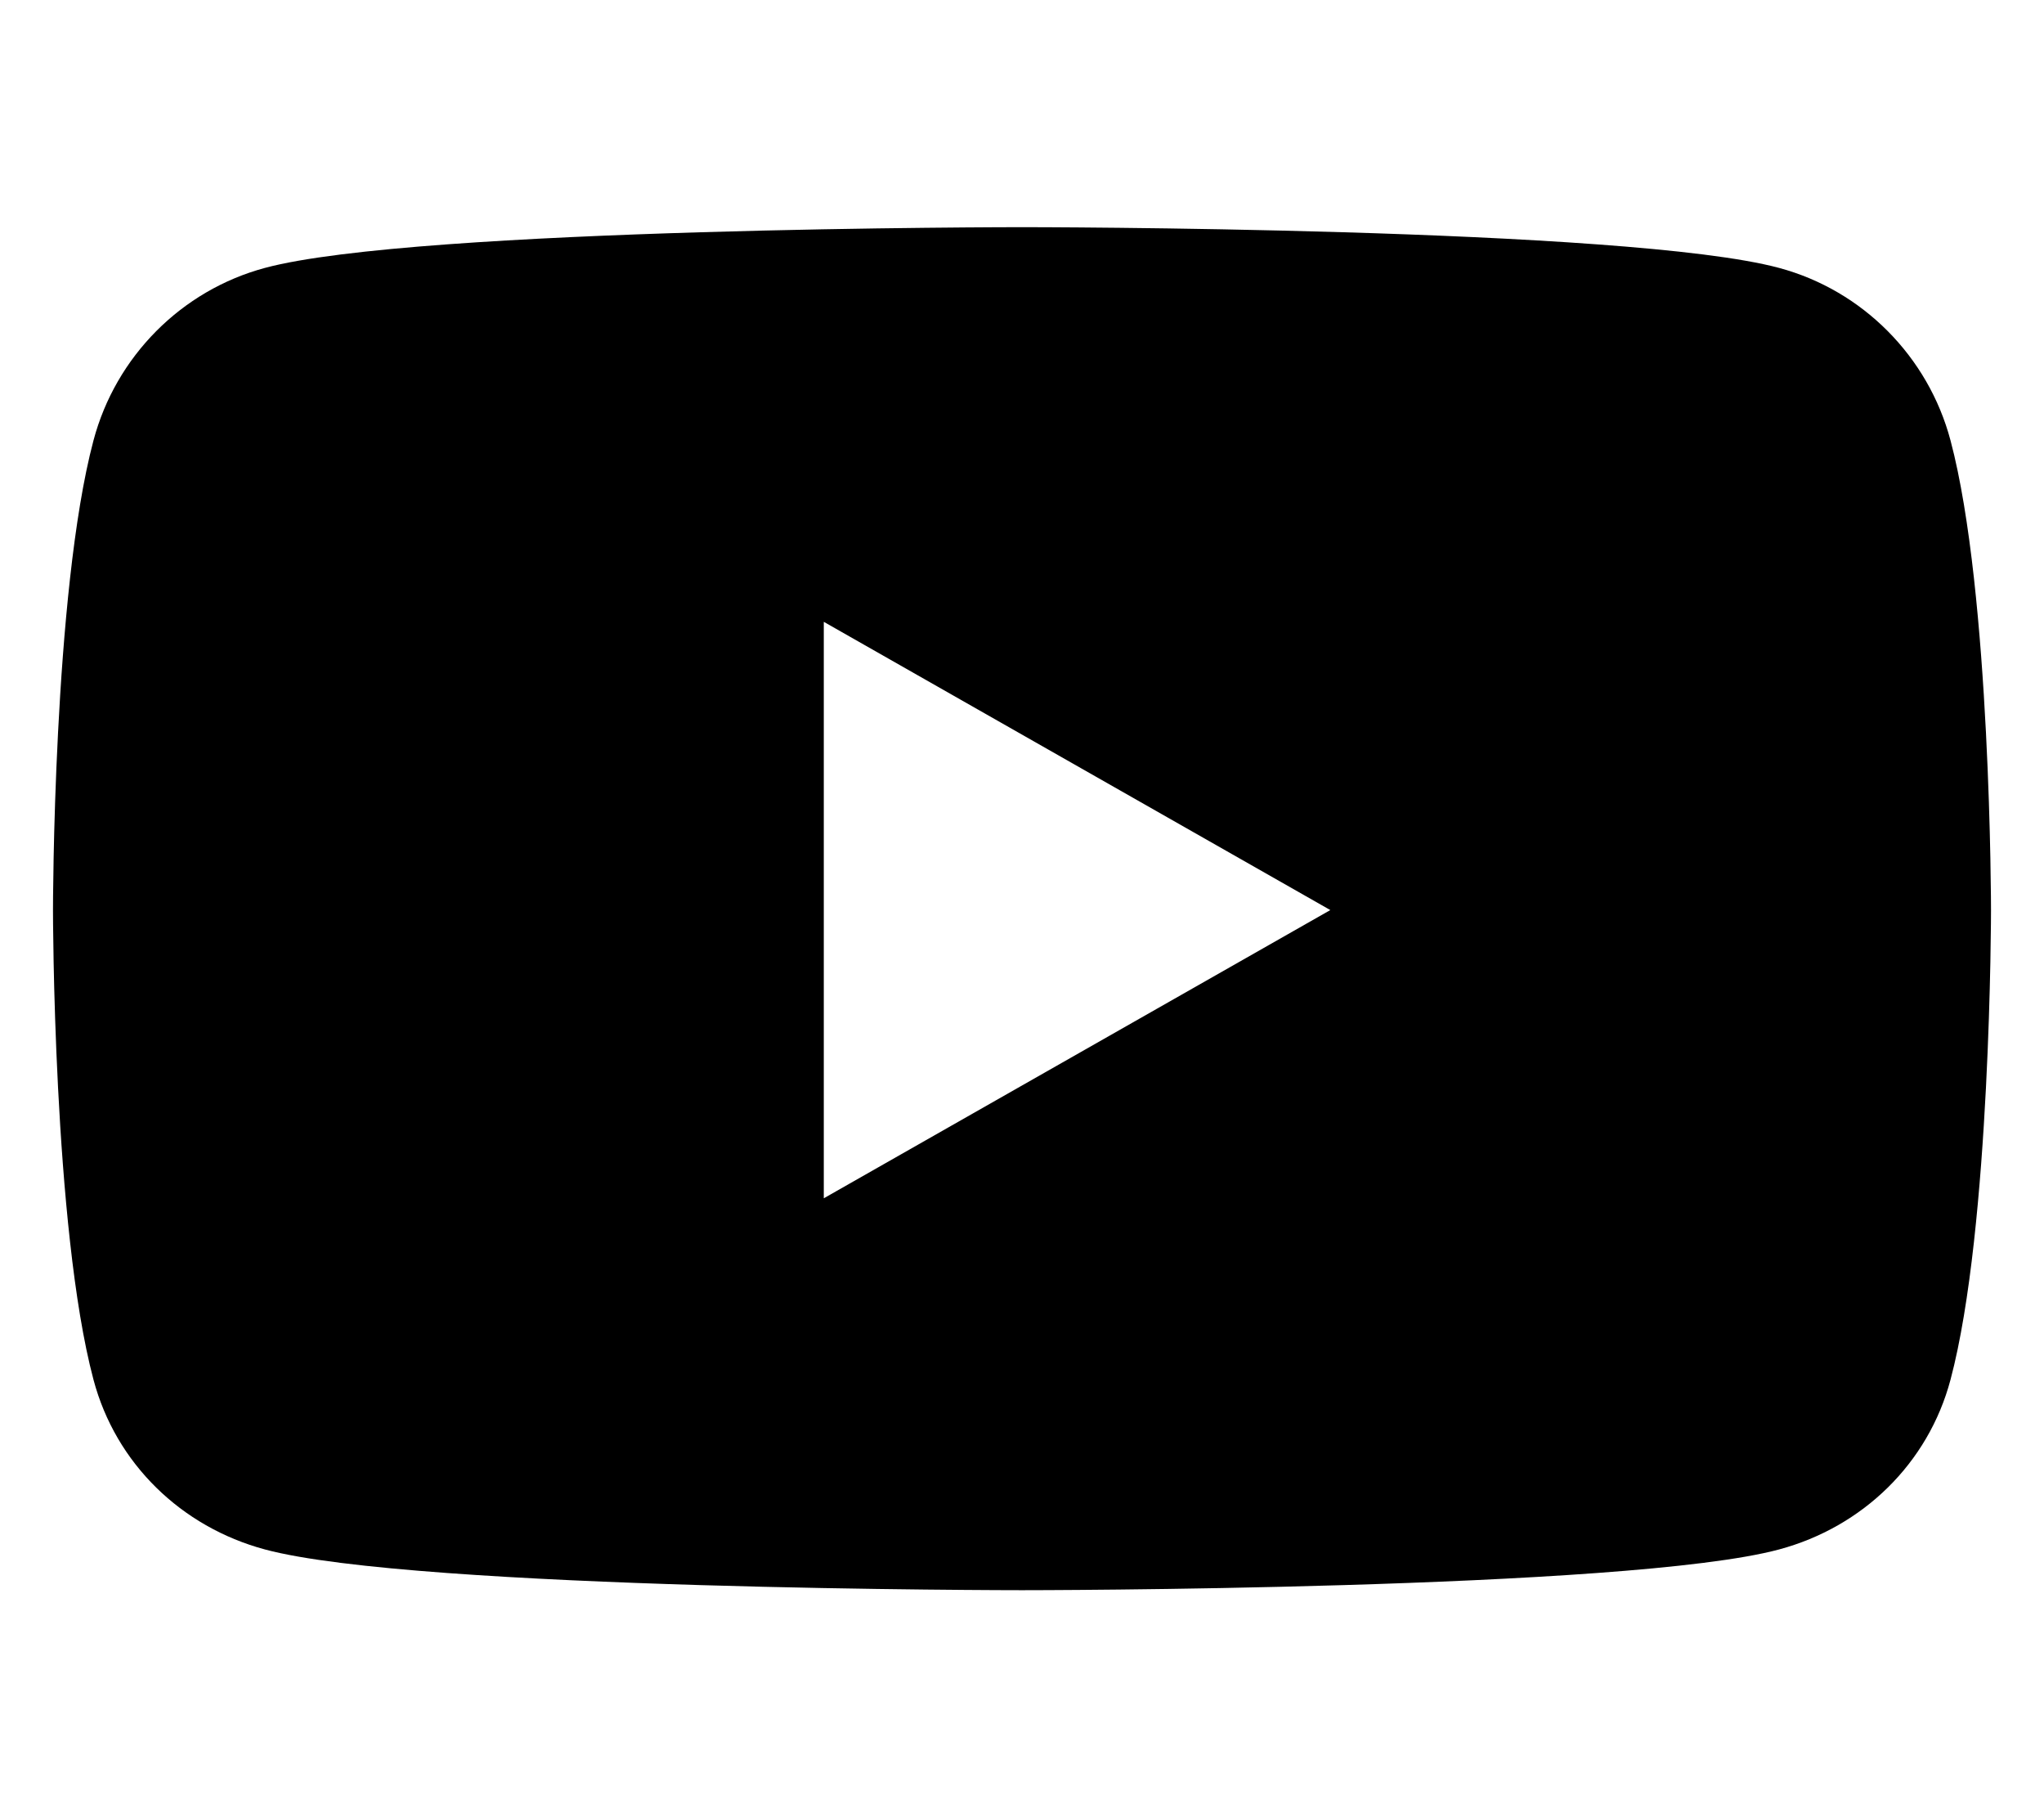
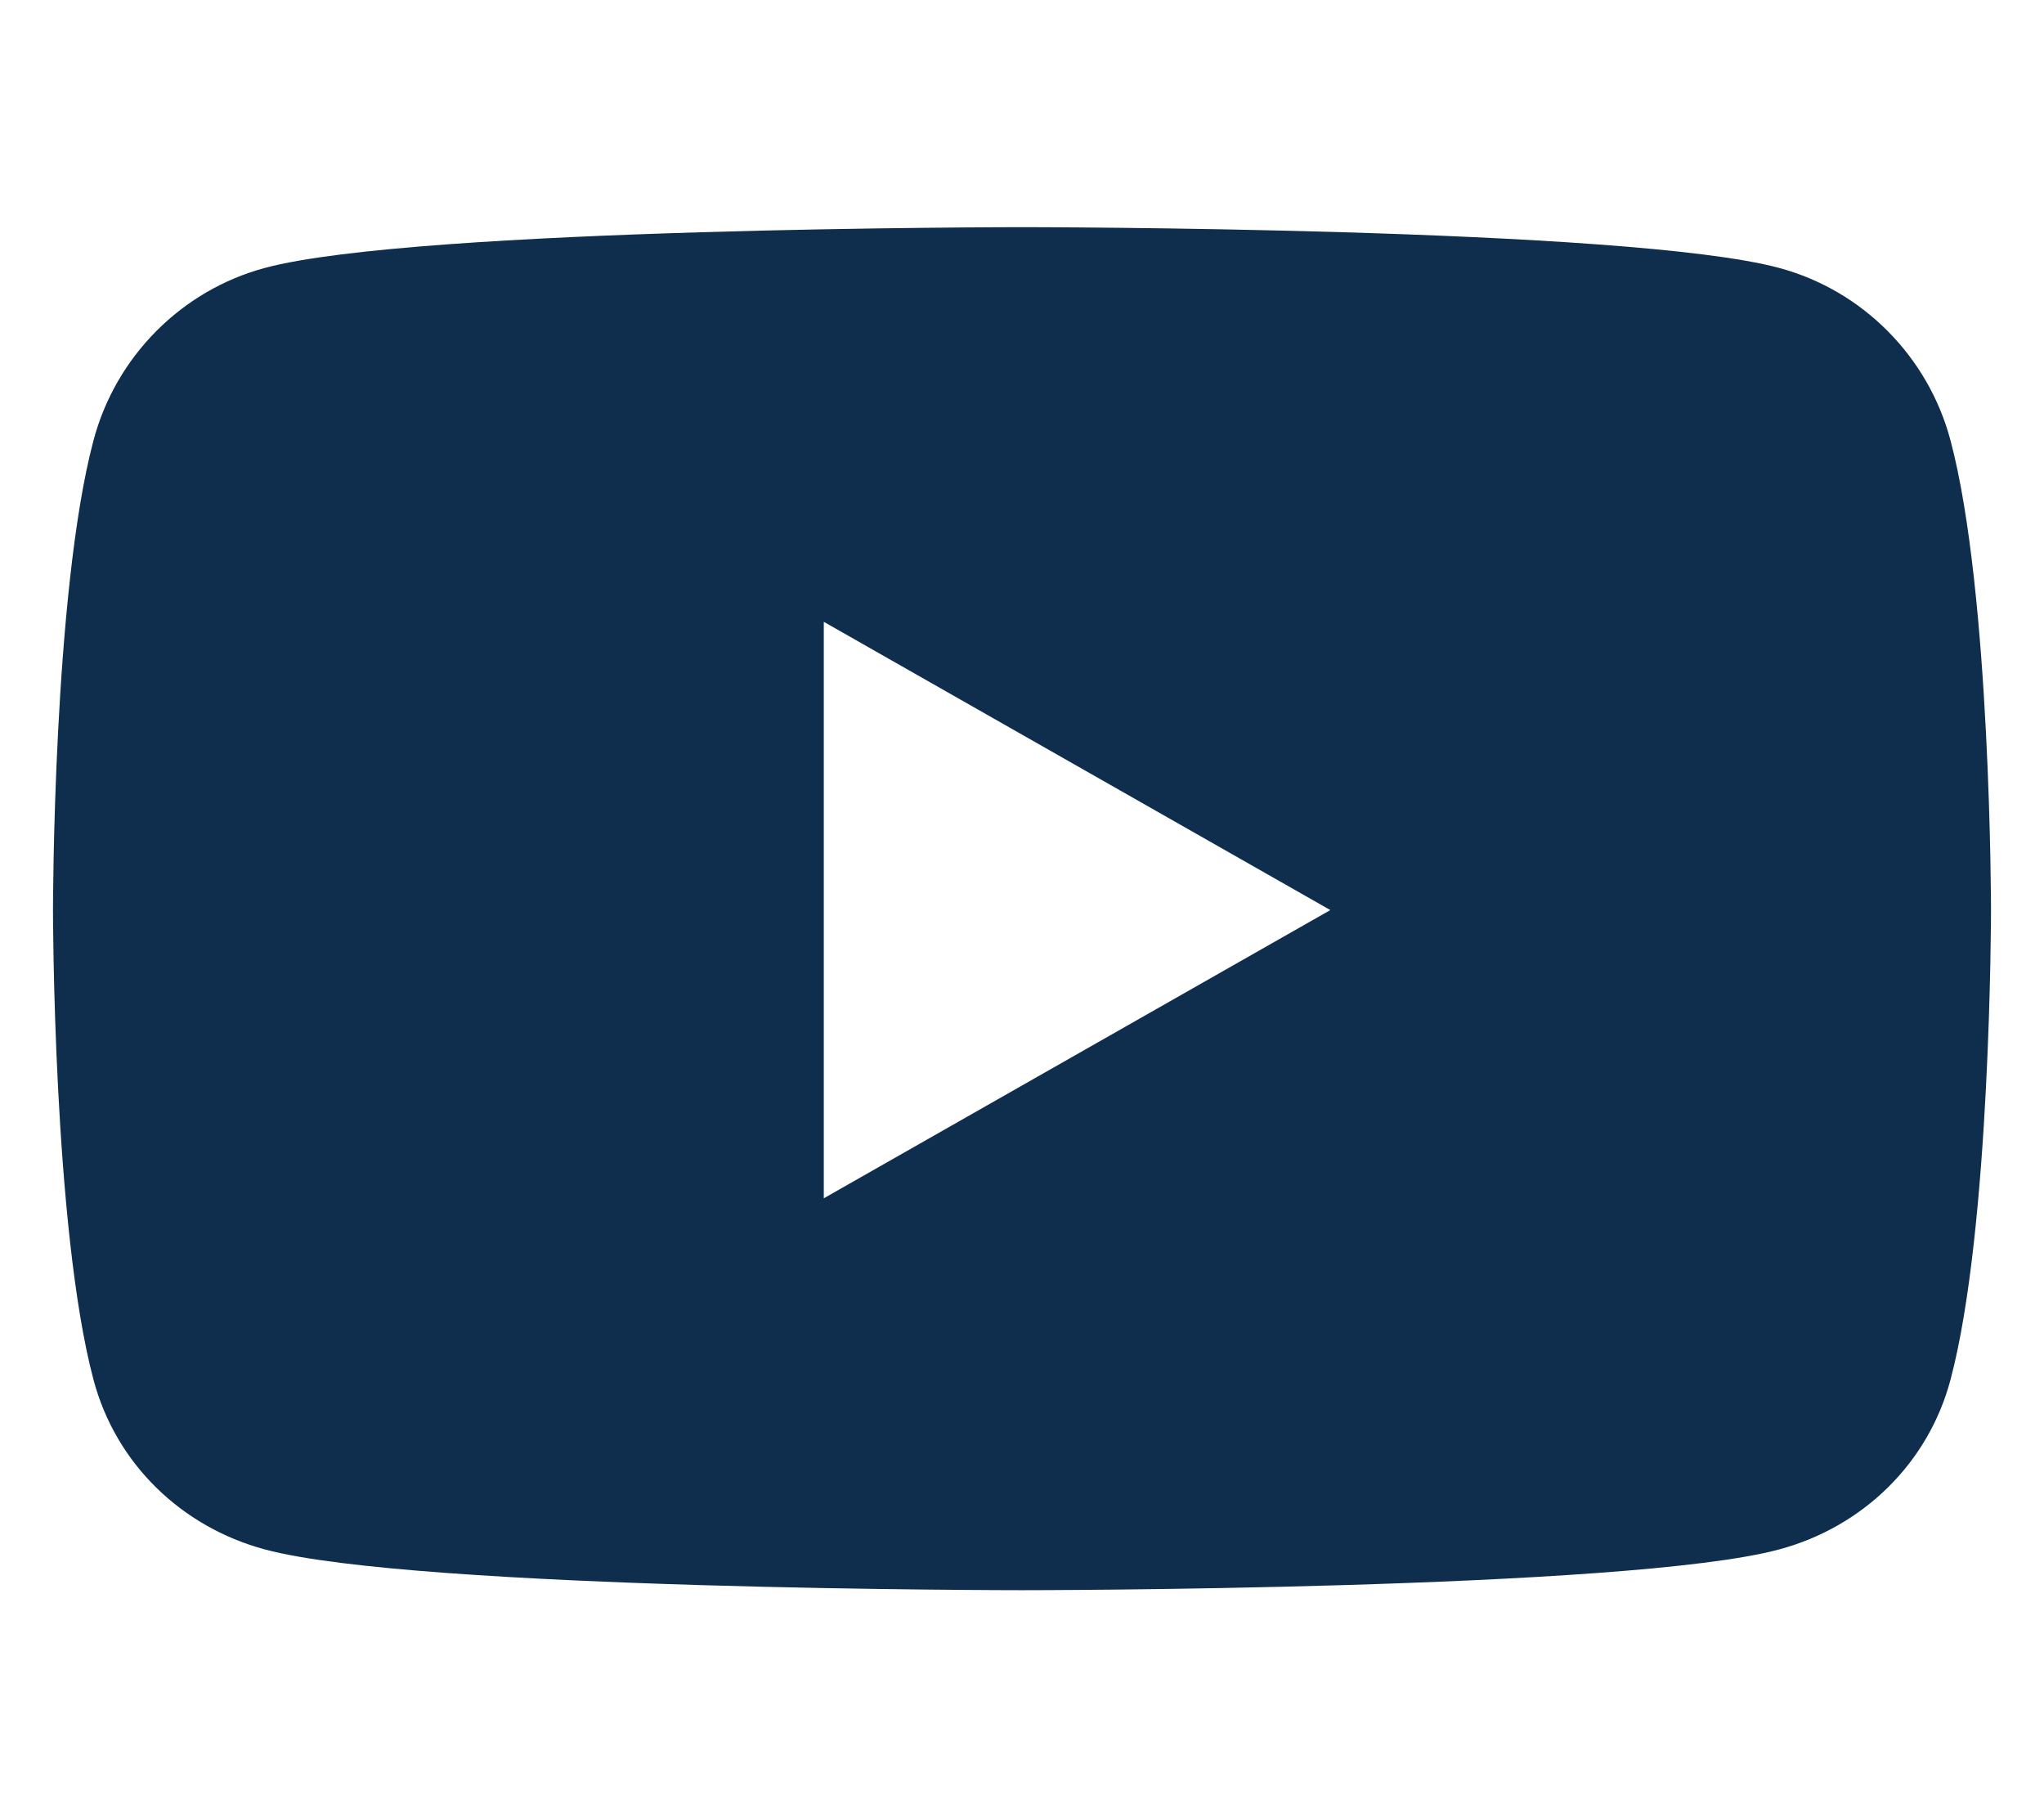
- <svg xmlns="http://www.w3.org/2000/svg" viewBox="0 0 576 512">
+ <svg xmlns="http://www.w3.org/2000/svg" fill="#0f2e4d" viewBox="0 0 576 512">
  <path d="M549.655 124.083c-6.281-23.65-24.787-42.276-48.284-48.597C458.781 64 288 64 288 64S117.22 64 74.629 75.486c-23.497 6.322-42.003 24.947-48.284 48.597-11.412 42.867-11.412 132.305-11.412 132.305s0 89.438 11.412 132.305c6.281 23.65 24.787 41.5 48.284 47.821C117.22 448 288 448 288 448s170.78 0 213.371-11.486c23.497-6.321 42.003-24.171 48.284-47.821 11.412-42.867 11.412-132.305 11.412-132.305s0-89.438-11.412-132.305zm-317.51 213.508V175.185l142.739 81.205-142.739 81.201z" />
</svg>
